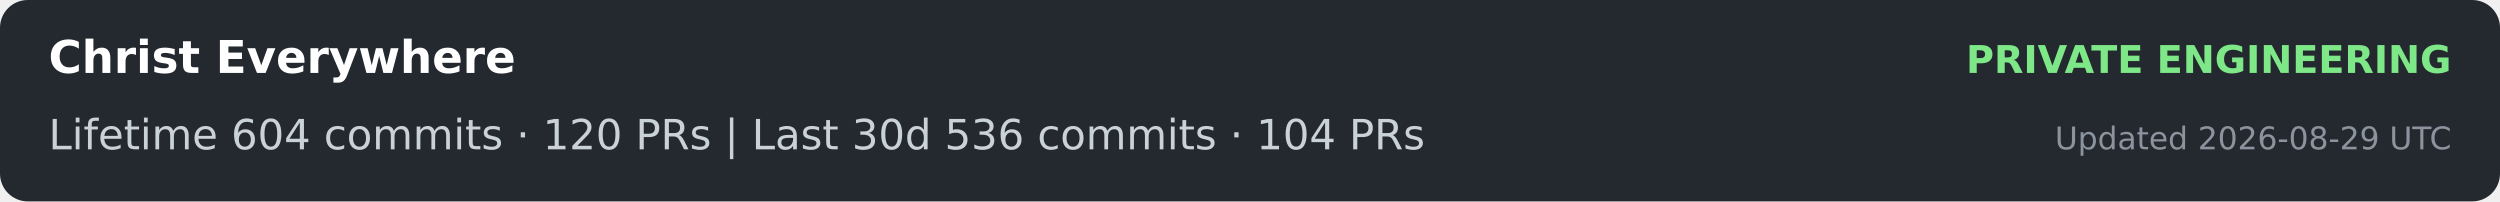
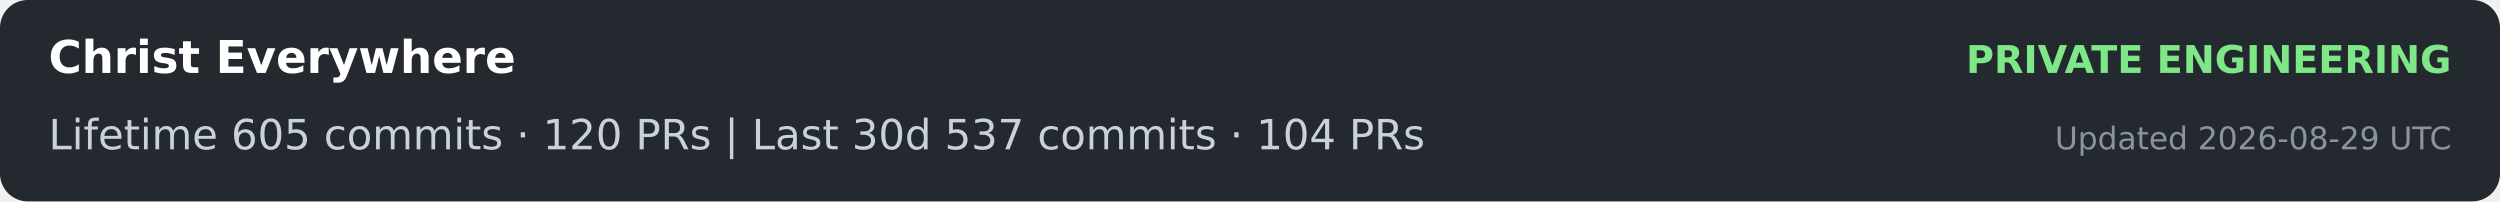
- <svg xmlns="http://www.w3.org/2000/svg" width="720" height="58" role="img" aria-label="Christ Everywhere: lifetime 604 commits and 120 PRs; last 30 days 536 commits and 104 PRs">
+ <svg xmlns="http://www.w3.org/2000/svg" width="720" height="58" role="img" aria-label="Christ Everywhere: lifetime 605 commits and 120 PRs; last 30 days 537 commits and 104 PRs">
  <rect width="720" height="58" rx="8" fill="#24292f" />
  <text x="14" y="21" fill="#ffffff" font-family="Verdana,DejaVu Sans,sans-serif" font-size="13" font-weight="700">Christ Everywhere</text>
  <text x="706" y="21" text-anchor="end" fill="#7ee787" font-family="Verdana,DejaVu Sans,sans-serif" font-size="11" font-weight="700">PRIVATE ENGINEERING</text>
-   <text x="14" y="43" fill="#c9d1d9" font-family="Verdana,DejaVu Sans,sans-serif" font-size="12">Lifetime  604 commits · 120 PRs     |     Last 30d  536 commits · 104 PRs</text>
+   <text x="14" y="43" fill="#c9d1d9" font-family="Verdana,DejaVu Sans,sans-serif" font-size="12">Lifetime  605 commits · 120 PRs     |     Last 30d  537 commits · 104 PRs</text>
  <text x="706" y="43" text-anchor="end" fill="#8b949e" font-family="Verdana,DejaVu Sans,sans-serif" font-size="9">Updated 2026-08-29 UTC</text>
</svg>
